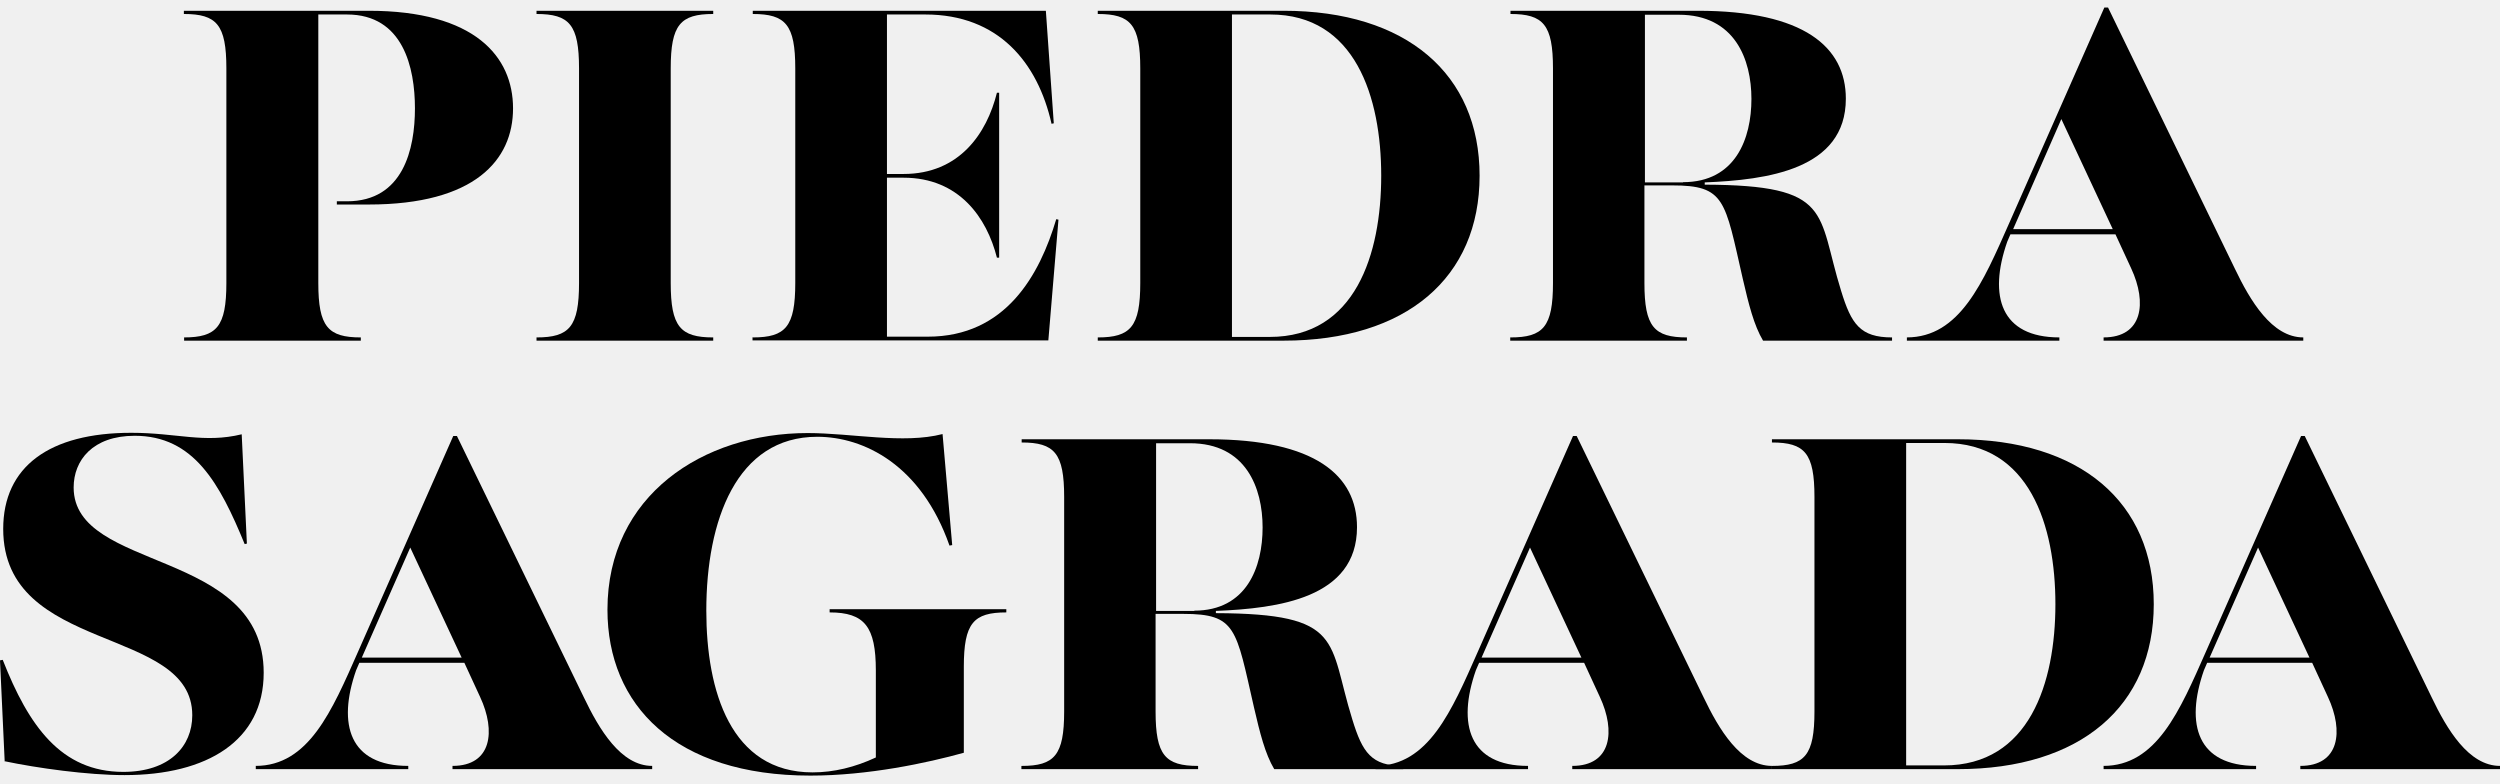
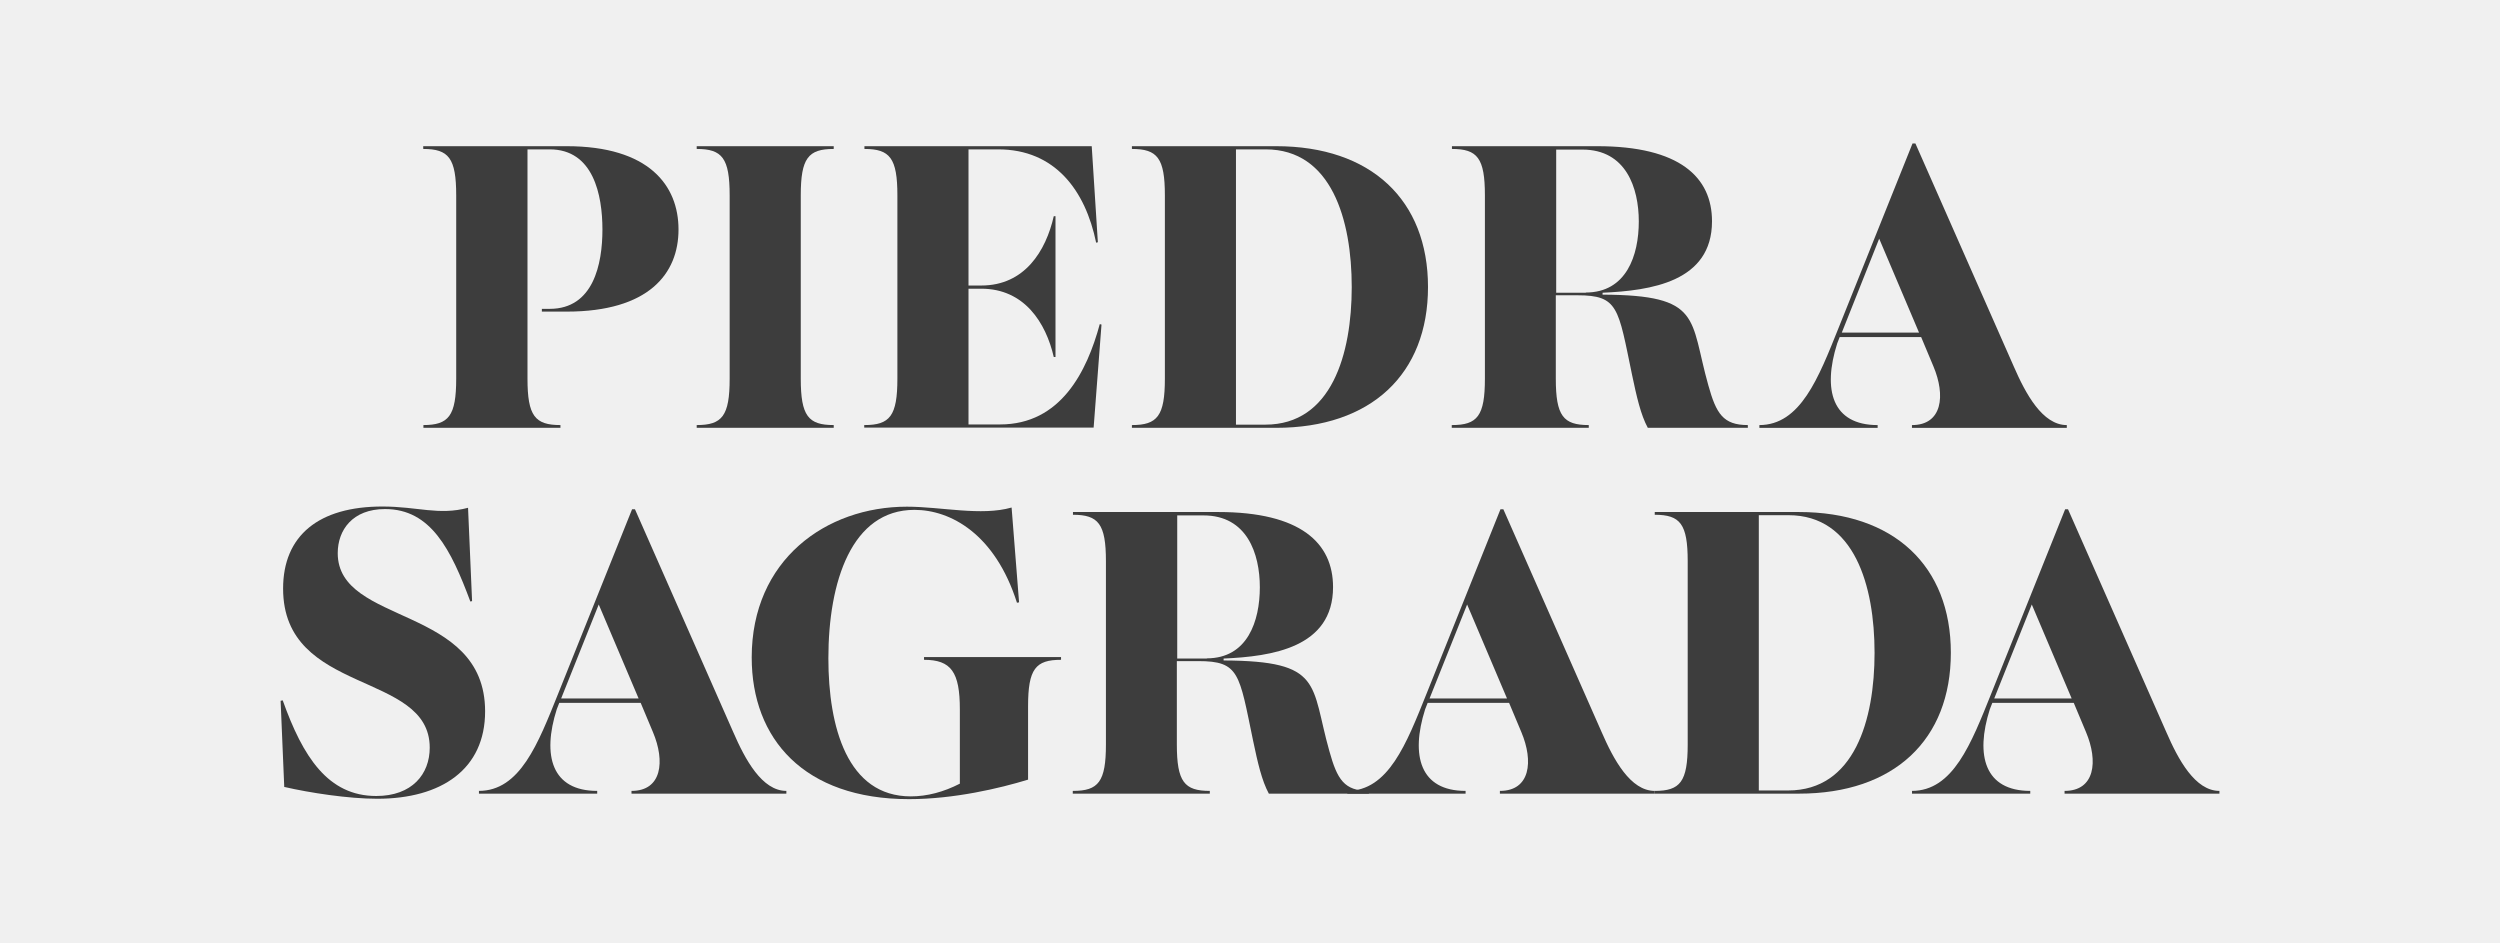
- <svg xmlns="http://www.w3.org/2000/svg" width="166" height="52" viewBox="0 0 166 52" fill="none">
-   <g clip-path="url(#clip0_141_779)">
-     <path d="M12.209 22.405C14.391 22.405 15.031 21.695 15.031 18.793V4.541C15.031 1.639 14.391 0.929 12.209 0.929V0.715H24.483C31.539 0.715 34.066 3.766 34.066 7.197C34.066 10.628 31.523 13.58 24.483 13.58H22.366V13.366H23.039C26.78 13.366 27.552 9.886 27.552 7.197C27.552 4.508 26.78 0.962 23.039 0.962H21.136V18.793C21.136 21.695 21.776 22.405 23.958 22.405V22.619H12.225V22.405H12.209Z" fill="black" />
-     <path d="M35.625 22.405C37.808 22.405 38.448 21.695 38.448 18.793V4.541C38.448 1.639 37.808 0.929 35.625 0.929V0.715H47.358V0.929C45.176 0.929 44.536 1.639 44.536 4.541V18.793C44.536 21.695 45.176 22.405 47.358 22.405V22.619H35.625V22.405Z" fill="black" />
-     <path d="M49.984 22.405C52.166 22.405 52.806 21.695 52.806 18.793V4.541C52.806 1.639 52.166 0.929 49.984 0.929V0.715H69.445L69.971 8.187L69.823 8.22C68.904 4.146 66.295 0.962 61.438 0.962H58.894V11.552H59.994C63.702 11.552 65.524 8.863 66.196 6.158H66.344V17.11H66.196C65.524 14.454 63.686 11.799 59.994 11.799H58.894V22.355H61.602C66.787 22.355 69.035 18.248 70.135 14.553L70.282 14.586L69.61 22.603H49.967V22.388L49.984 22.405Z" fill="black" />
-     <path d="M72.892 22.405C75.074 22.405 75.714 21.695 75.714 18.793V4.541C75.714 1.639 75.074 0.929 72.892 0.929V0.715H85.232C93.371 0.715 98.245 4.904 98.245 11.667C98.245 18.43 93.387 22.619 85.232 22.619H72.892V22.405ZM84.313 22.372C89.99 22.372 91.713 16.879 91.713 11.667C91.713 6.455 89.99 0.962 84.346 0.962H81.802V22.372H84.313Z" fill="black" />
-     <path d="M100.296 22.405C102.478 22.405 103.118 21.695 103.118 18.793V4.541C103.118 1.639 102.478 0.929 100.296 0.929V0.715H112.734C119.79 0.715 122.564 3.123 122.564 6.554C122.564 11.271 117.313 11.947 113.194 12.112V12.261C121.76 12.294 120.627 14.108 122.252 19.32C122.925 21.514 123.515 22.405 125.632 22.405V22.619H117.066C116.459 21.596 116.115 20.211 115.721 18.512C114.523 13.267 114.556 12.31 111.028 12.31H109.19V18.793C109.19 21.695 109.83 22.405 112.012 22.405V22.619H100.279V22.405H100.296ZM111.75 12.096C115.245 12.096 116.295 9.193 116.295 6.57C116.295 3.948 115.196 0.979 111.471 0.979H109.223V12.112H111.766L111.75 12.096Z" fill="black" />
-     <path d="M126.6 22.404C130.128 22.404 131.671 18.759 133.41 14.817L139.728 0.5H139.974L148.392 17.835C149.41 19.963 150.854 22.404 152.938 22.404V22.619H139.679V22.404C142.288 22.404 142.567 20.095 141.517 17.835L140.466 15.559H133.492L133.279 16.054C132.016 19.666 132.852 22.404 136.742 22.404V22.619H126.617V22.404H126.6ZM140.286 15.213L136.873 7.906L133.673 15.213H140.302H140.286Z" fill="black" />
-     <path d="M0.312 50.577L0 43.847L0.181 43.814C1.904 48.201 4.053 51.253 8.188 51.253C11.257 51.253 12.767 49.554 12.767 47.492C12.767 41.505 0.213 43.451 0.213 35.121C0.213 30.982 3.282 28.738 8.714 28.738C11.749 28.738 13.538 29.448 16.049 28.837L16.393 36.095L16.246 36.128C14.588 32.087 12.865 28.936 8.943 28.936C6.154 28.936 4.89 30.569 4.89 32.367C4.89 38.008 17.509 36.375 17.509 44.672C17.509 49.175 13.768 51.467 8.27 51.467C5.809 51.467 2.494 51.005 0.295 50.544L0.312 50.577Z" fill="black" />
-     <path d="M16.968 50.856C20.496 50.856 22.038 47.211 23.777 43.269L30.095 28.952H30.341L38.76 46.288C39.777 48.415 41.221 50.856 43.305 50.856V51.071H30.046V50.856C32.655 50.856 32.934 48.547 31.884 46.288L30.834 44.011H23.86L23.646 44.506C22.383 48.118 23.22 50.856 27.109 50.856V51.071H16.984V50.856H16.968ZM30.653 43.665L27.24 36.358L24.024 43.665H30.653Z" fill="black" />
-     <path d="M40.335 40.482C40.335 32.895 46.685 28.755 53.627 28.755C56.548 28.755 59.977 29.497 62.586 28.821L63.226 36.194L63.046 36.227C61.175 30.883 57.368 29.002 54.267 29.002C48.901 29.002 46.899 34.561 46.899 40.548C46.899 45.892 48.523 51.286 53.955 51.286C55.366 51.286 56.777 50.94 58.156 50.296V44.523C58.156 41.62 57.417 40.664 55.087 40.664V40.449H66.82V40.664C64.638 40.664 63.998 41.373 63.998 44.276V49.983C61.569 50.659 57.647 51.5 53.807 51.5C44.815 51.5 40.335 46.816 40.335 40.482Z" fill="black" />
-     <path d="M67.838 50.857C70.02 50.857 70.66 50.148 70.66 47.245V32.994C70.66 30.091 70.02 29.381 67.838 29.381V29.167H80.276C87.332 29.167 90.105 31.575 90.105 35.006C90.105 39.723 84.854 40.4 80.735 40.565V40.713C89.301 40.746 88.169 42.56 89.794 47.772C90.466 49.966 91.057 50.857 93.174 50.857V51.071H84.608C84.001 50.049 83.656 48.663 83.263 46.964C82.065 41.719 82.097 40.762 78.569 40.762H76.731V47.245C76.731 50.148 77.371 50.857 79.554 50.857V51.071H67.821V50.857H67.838ZM79.291 40.548C82.787 40.548 83.837 37.645 83.837 35.022C83.837 32.4 82.737 29.431 79.012 29.431H76.764V40.565H79.308L79.291 40.548Z" fill="black" />
-     <path d="M91.32 50.856C94.848 50.856 96.39 47.211 98.13 43.269L104.447 28.952H104.693L113.112 46.288C114.129 48.415 115.573 50.856 117.657 50.856V51.071H104.398V50.856C107.007 50.856 107.286 48.547 106.236 46.288L105.186 44.011H98.212L97.998 44.506C96.735 48.118 97.572 50.856 101.461 50.856V51.071H91.336V50.856H91.32ZM105.005 43.665L101.592 36.358L98.376 43.665H105.005Z" fill="black" />
-     <path d="M117.657 50.857C119.84 50.857 120.48 50.148 120.48 47.245V32.994C120.48 30.091 119.84 29.381 117.657 29.381V29.167H129.997C138.136 29.167 143.01 33.356 143.01 40.119C143.01 46.882 138.153 51.071 129.997 51.071H117.657V50.857ZM129.078 50.824C134.756 50.824 136.479 45.331 136.479 40.119C136.479 34.907 134.756 29.414 129.111 29.414H126.568V50.824H129.078Z" fill="black" />
-     <path d="M139.663 50.856C143.191 50.856 144.733 47.211 146.473 43.269L152.79 28.952H153.036L161.455 46.288C162.472 48.415 163.916 50.856 166 50.856V51.071H152.741V50.856C155.35 50.856 155.629 48.547 154.579 46.288L153.529 44.011H146.555L146.341 44.506C145.078 48.118 145.915 50.856 149.804 50.856V51.071H139.679V50.856H139.663ZM153.348 43.665L149.935 36.358L146.719 43.665H153.348Z" fill="black" />
+ <svg xmlns="http://www.w3.org/2000/svg" width="183" height="69" viewBox="0 0 183 69" fill="none">
+   <g clip-path="url(#clip0_85_2870)">
+     <path d="M30.98 31.115C32.846 31.115 33.394 30.448 33.394 27.715V14.303C33.394 11.57 32.846 10.903 30.98 10.903V10.701H41.474C47.507 10.701 49.667 13.573 49.667 16.802C49.667 20.031 47.493 22.81 41.474 22.81H39.664V22.608H40.24C43.438 22.608 44.098 19.332 44.098 16.802C44.098 14.272 43.438 10.934 40.24 10.934H38.612V27.715C38.612 30.448 39.159 31.115 41.025 31.115V31.317H30.994V31.115H30.98Z" fill="#3D3D3D" />
+     <path d="M50.998 31.115C52.864 31.115 53.411 30.448 53.411 27.715V14.303C53.411 11.57 52.864 10.903 50.998 10.903V10.701H61.029V10.903C59.163 10.903 58.616 11.57 58.616 14.303V27.715C58.616 30.448 59.163 31.115 61.029 31.115V31.317H50.998V31.115Z" fill="#3D3D3D" />
+     <path d="M63.276 31.115C65.142 31.115 65.689 30.448 65.689 27.715V14.303C65.689 11.57 65.142 10.903 63.276 10.903V10.701H79.914L80.363 17.733L80.237 17.765C79.451 13.93 77.221 10.934 73.068 10.934H70.894V20.9H71.833C75.004 20.9 76.561 18.37 77.136 15.824H77.263V26.132H77.136C76.561 23.633 74.99 21.133 71.833 21.133H70.894V31.069H73.208C77.641 31.069 79.563 27.203 80.503 23.726L80.63 23.757L80.054 31.301H63.262V31.1L63.276 31.115Z" fill="#3D3D3D" />
+     <path d="M82.856 31.115C84.721 31.115 85.269 30.448 85.269 27.715V14.303C85.269 11.57 84.721 10.903 82.856 10.903V10.701H93.405C100.364 10.701 104.53 14.644 104.53 21.009C104.53 27.374 100.378 31.317 93.405 31.317H82.856V31.115ZM92.62 31.084C97.474 31.084 98.947 25.915 98.947 21.009C98.947 16.104 97.474 10.934 92.648 10.934H90.473V31.084H92.62Z" fill="#3D3D3D" />
+     <path d="M106.282 31.115C108.147 31.115 108.695 30.448 108.695 27.715V14.303C108.695 11.57 108.147 10.903 106.282 10.903V10.701H116.916C122.948 10.701 125.319 12.968 125.319 16.197C125.319 20.637 120.83 21.273 117.308 21.428V21.568C124.632 21.599 123.664 23.307 125.052 28.212C125.628 30.277 126.133 31.115 127.942 31.115V31.317H120.619C120.1 30.355 119.806 29.05 119.469 27.451C118.445 22.515 118.473 21.614 115.457 21.614H113.885V27.715C113.885 30.448 114.432 31.115 116.298 31.115V31.317H106.268V31.115H106.282ZM116.074 21.413C119.062 21.413 119.96 18.68 119.96 16.212C119.96 13.744 119.02 10.95 115.835 10.95H113.913V21.428H116.088L116.074 21.413Z" fill="#3D3D3D" />
+     <path d="M128.773 31.116C131.79 31.116 133.108 27.685 134.595 23.975L139.997 10.5H140.207L147.404 26.816C148.274 28.818 149.508 31.116 151.29 31.116V31.318H139.955V31.116C142.185 31.116 142.424 28.942 141.526 26.816L140.628 24.673H134.666L134.483 25.139C133.403 28.539 134.118 31.116 137.443 31.116V31.318H128.787V31.116H128.773ZM140.474 24.347L137.556 17.47L134.82 24.347H140.488H140.474Z" fill="#3D3D3D" />
+     <path d="M20.808 57.631L20.541 51.297L20.695 51.266C22.168 55.395 24.006 58.267 27.541 58.267C30.165 58.267 31.456 56.668 31.456 54.728C31.456 49.093 20.723 50.925 20.723 43.085C20.723 39.188 23.347 37.077 27.99 37.077C30.586 37.077 32.115 37.745 34.261 37.17L34.556 44.001L34.43 44.032C33.013 40.228 31.54 37.263 28.187 37.263C25.802 37.263 24.722 38.8 24.722 40.492C24.722 45.802 35.51 44.265 35.51 52.073C35.51 56.311 32.311 58.469 27.612 58.469C25.507 58.469 22.673 58.035 20.794 57.6L20.808 57.631Z" fill="#3D3D3D" />
+     <path d="M35.045 57.894C38.061 57.894 39.38 54.463 40.867 50.753L46.268 37.278H46.479L53.675 53.594C54.545 55.597 55.78 57.894 57.562 57.894V58.096H46.226V57.894C48.457 57.894 48.695 55.721 47.797 53.594L46.899 51.452H40.937L40.755 51.917C39.675 55.317 40.39 57.894 43.715 57.894V58.096H35.059V57.894H35.045ZM46.745 51.126L43.827 44.249L41.077 51.126H46.745Z" fill="#3D3D3D" />
+     <path d="M55.025 48.127C55.025 40.986 60.455 37.089 66.389 37.089C68.886 37.089 71.818 37.788 74.049 37.151L74.596 44.091L74.442 44.122C72.842 39.092 69.588 37.322 66.936 37.322C62.349 37.322 60.637 42.554 60.637 48.189C60.637 53.219 62.026 58.295 66.669 58.295C67.876 58.295 69.082 57.969 70.261 57.364V51.93C70.261 49.198 69.63 48.298 67.638 48.298V48.096H77.668V48.298C75.802 48.298 75.255 48.965 75.255 51.697V57.069C73.179 57.705 69.826 58.497 66.543 58.497C58.855 58.497 55.025 54.088 55.025 48.127Z" fill="#3D3D3D" />
+     <path d="M78.541 57.894C80.407 57.894 80.954 57.226 80.954 54.494V41.081C80.954 38.349 80.407 37.681 78.541 37.681V37.48H89.175C95.208 37.48 97.579 39.746 97.579 42.975C97.579 47.415 93.089 48.051 89.568 48.206V48.346C96.891 48.377 95.923 50.085 97.312 54.99C97.887 57.055 98.392 57.894 100.202 57.894V58.095H92.879C92.36 57.133 92.065 55.829 91.729 54.23C90.704 49.293 90.733 48.393 87.716 48.393H86.145V54.494C86.145 57.226 86.692 57.894 88.558 57.894V58.095H78.527V57.894H78.541ZM88.334 48.191C91.322 48.191 92.22 45.459 92.22 42.99C92.22 40.522 91.28 37.728 88.095 37.728H86.173V48.206H88.348L88.334 48.191Z" fill="#3D3D3D" />
+     <path d="M98.611 57.894C101.628 57.894 102.946 54.463 104.433 50.753L109.835 37.278H110.045L117.242 53.594C118.112 55.597 119.346 57.894 121.128 57.894V58.096H109.792V57.894C112.023 57.894 112.262 55.721 111.364 53.594L110.466 51.452H104.504L104.321 51.917C103.241 55.317 103.956 57.894 107.281 57.894V58.096H98.625V57.894H98.611ZM110.312 51.126L107.393 44.249L104.644 51.126H110.312Z" fill="#3D3D3D" />
+     <path d="M121.127 57.894C122.993 57.894 123.54 57.226 123.54 54.494V41.081C123.54 38.349 122.993 37.681 121.127 37.681V37.48H131.677C138.635 37.48 142.802 41.423 142.802 47.787C142.802 54.152 138.649 58.095 131.677 58.095H121.127V57.894ZM130.891 57.862C135.745 57.862 137.218 52.693 137.218 47.787C137.218 42.882 135.745 37.712 130.919 37.712H128.745V57.862H130.891Z" fill="#3D3D3D" />
+     <path d="M139.945 57.894C142.962 57.894 144.28 54.463 145.767 50.753L151.169 37.278H151.379L158.576 53.594C159.446 55.597 160.68 57.894 162.462 57.894V58.096H151.126V57.894C153.357 57.894 153.596 55.721 152.698 53.594L151.8 51.452H145.837L145.655 51.917C144.575 55.317 145.29 57.894 148.615 57.894V58.096H139.959V57.894H139.945ZM151.645 51.126L148.727 44.249L145.978 51.126H151.645Z" fill="#3D3D3D" />
  </g>
  <defs>
-     <clipPath id="clip0_141_779">
-       <rect width="166" height="51" fill="white" transform="translate(0 0.5)" />
+     <clipPath id="clip0_85_2870">
+       <rect width="141.917" height="48" fill="white" transform="translate(20.541 10.5)" />
    </clipPath>
  </defs>
</svg>
